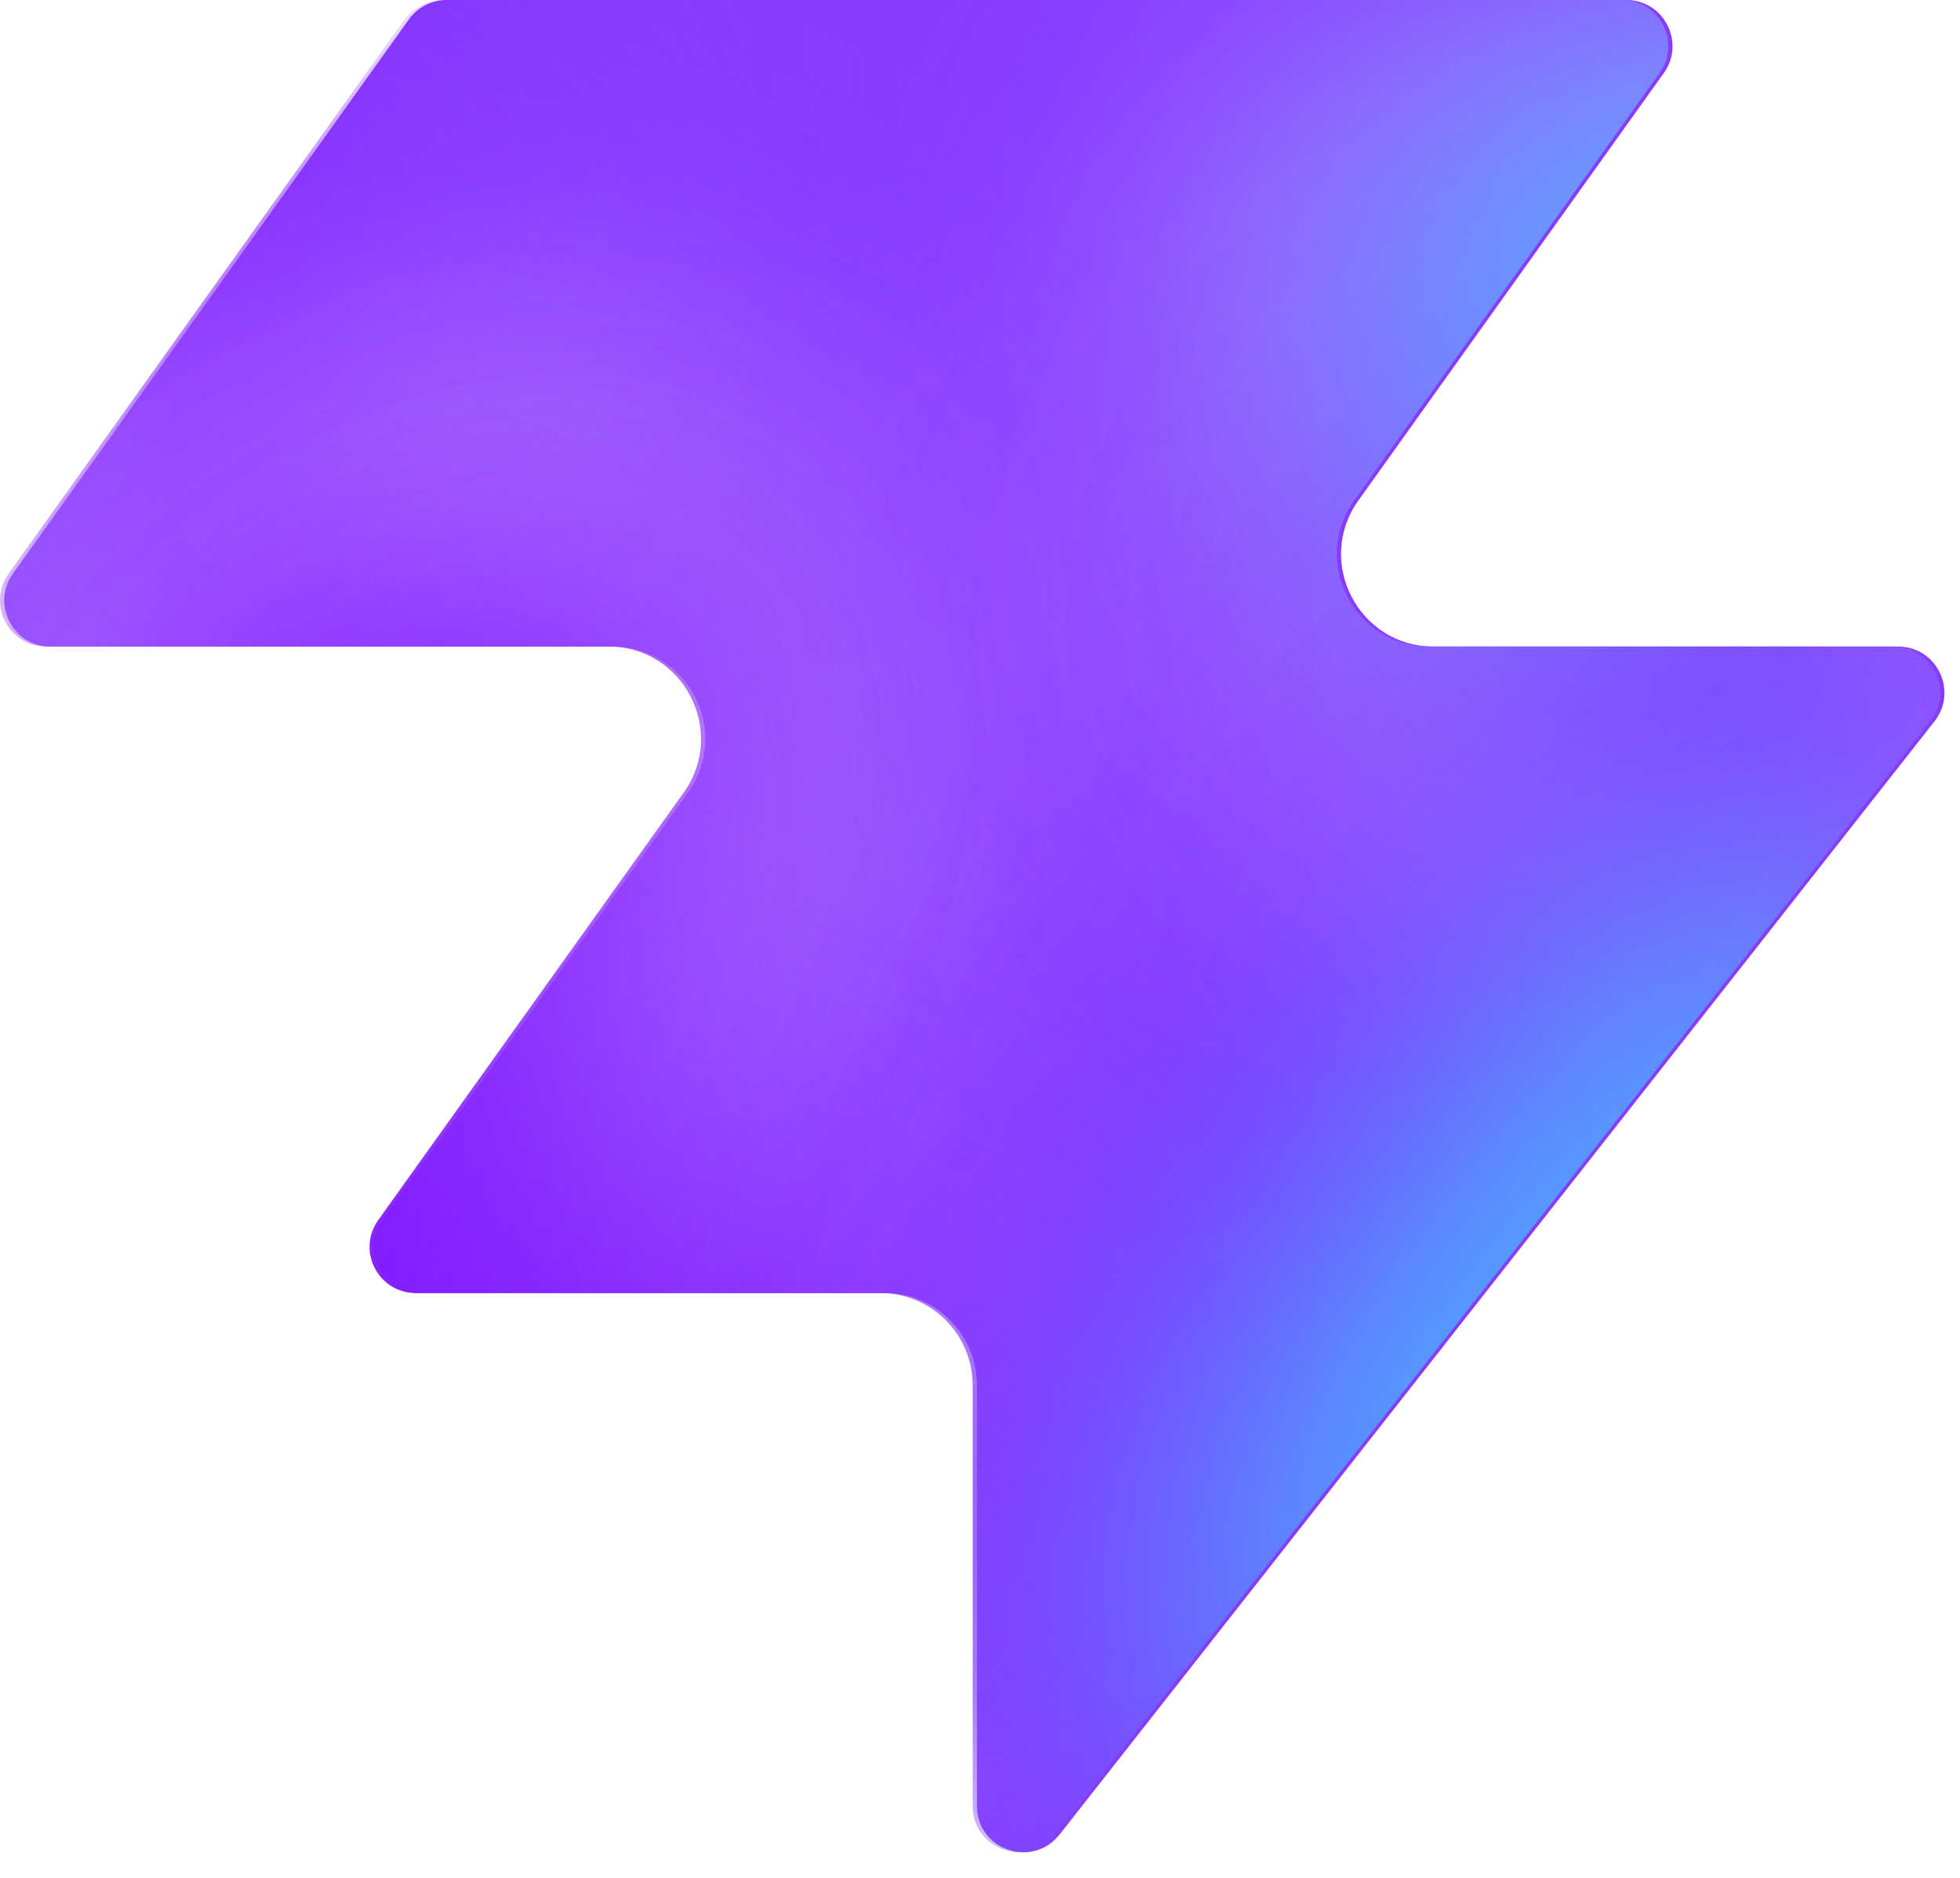
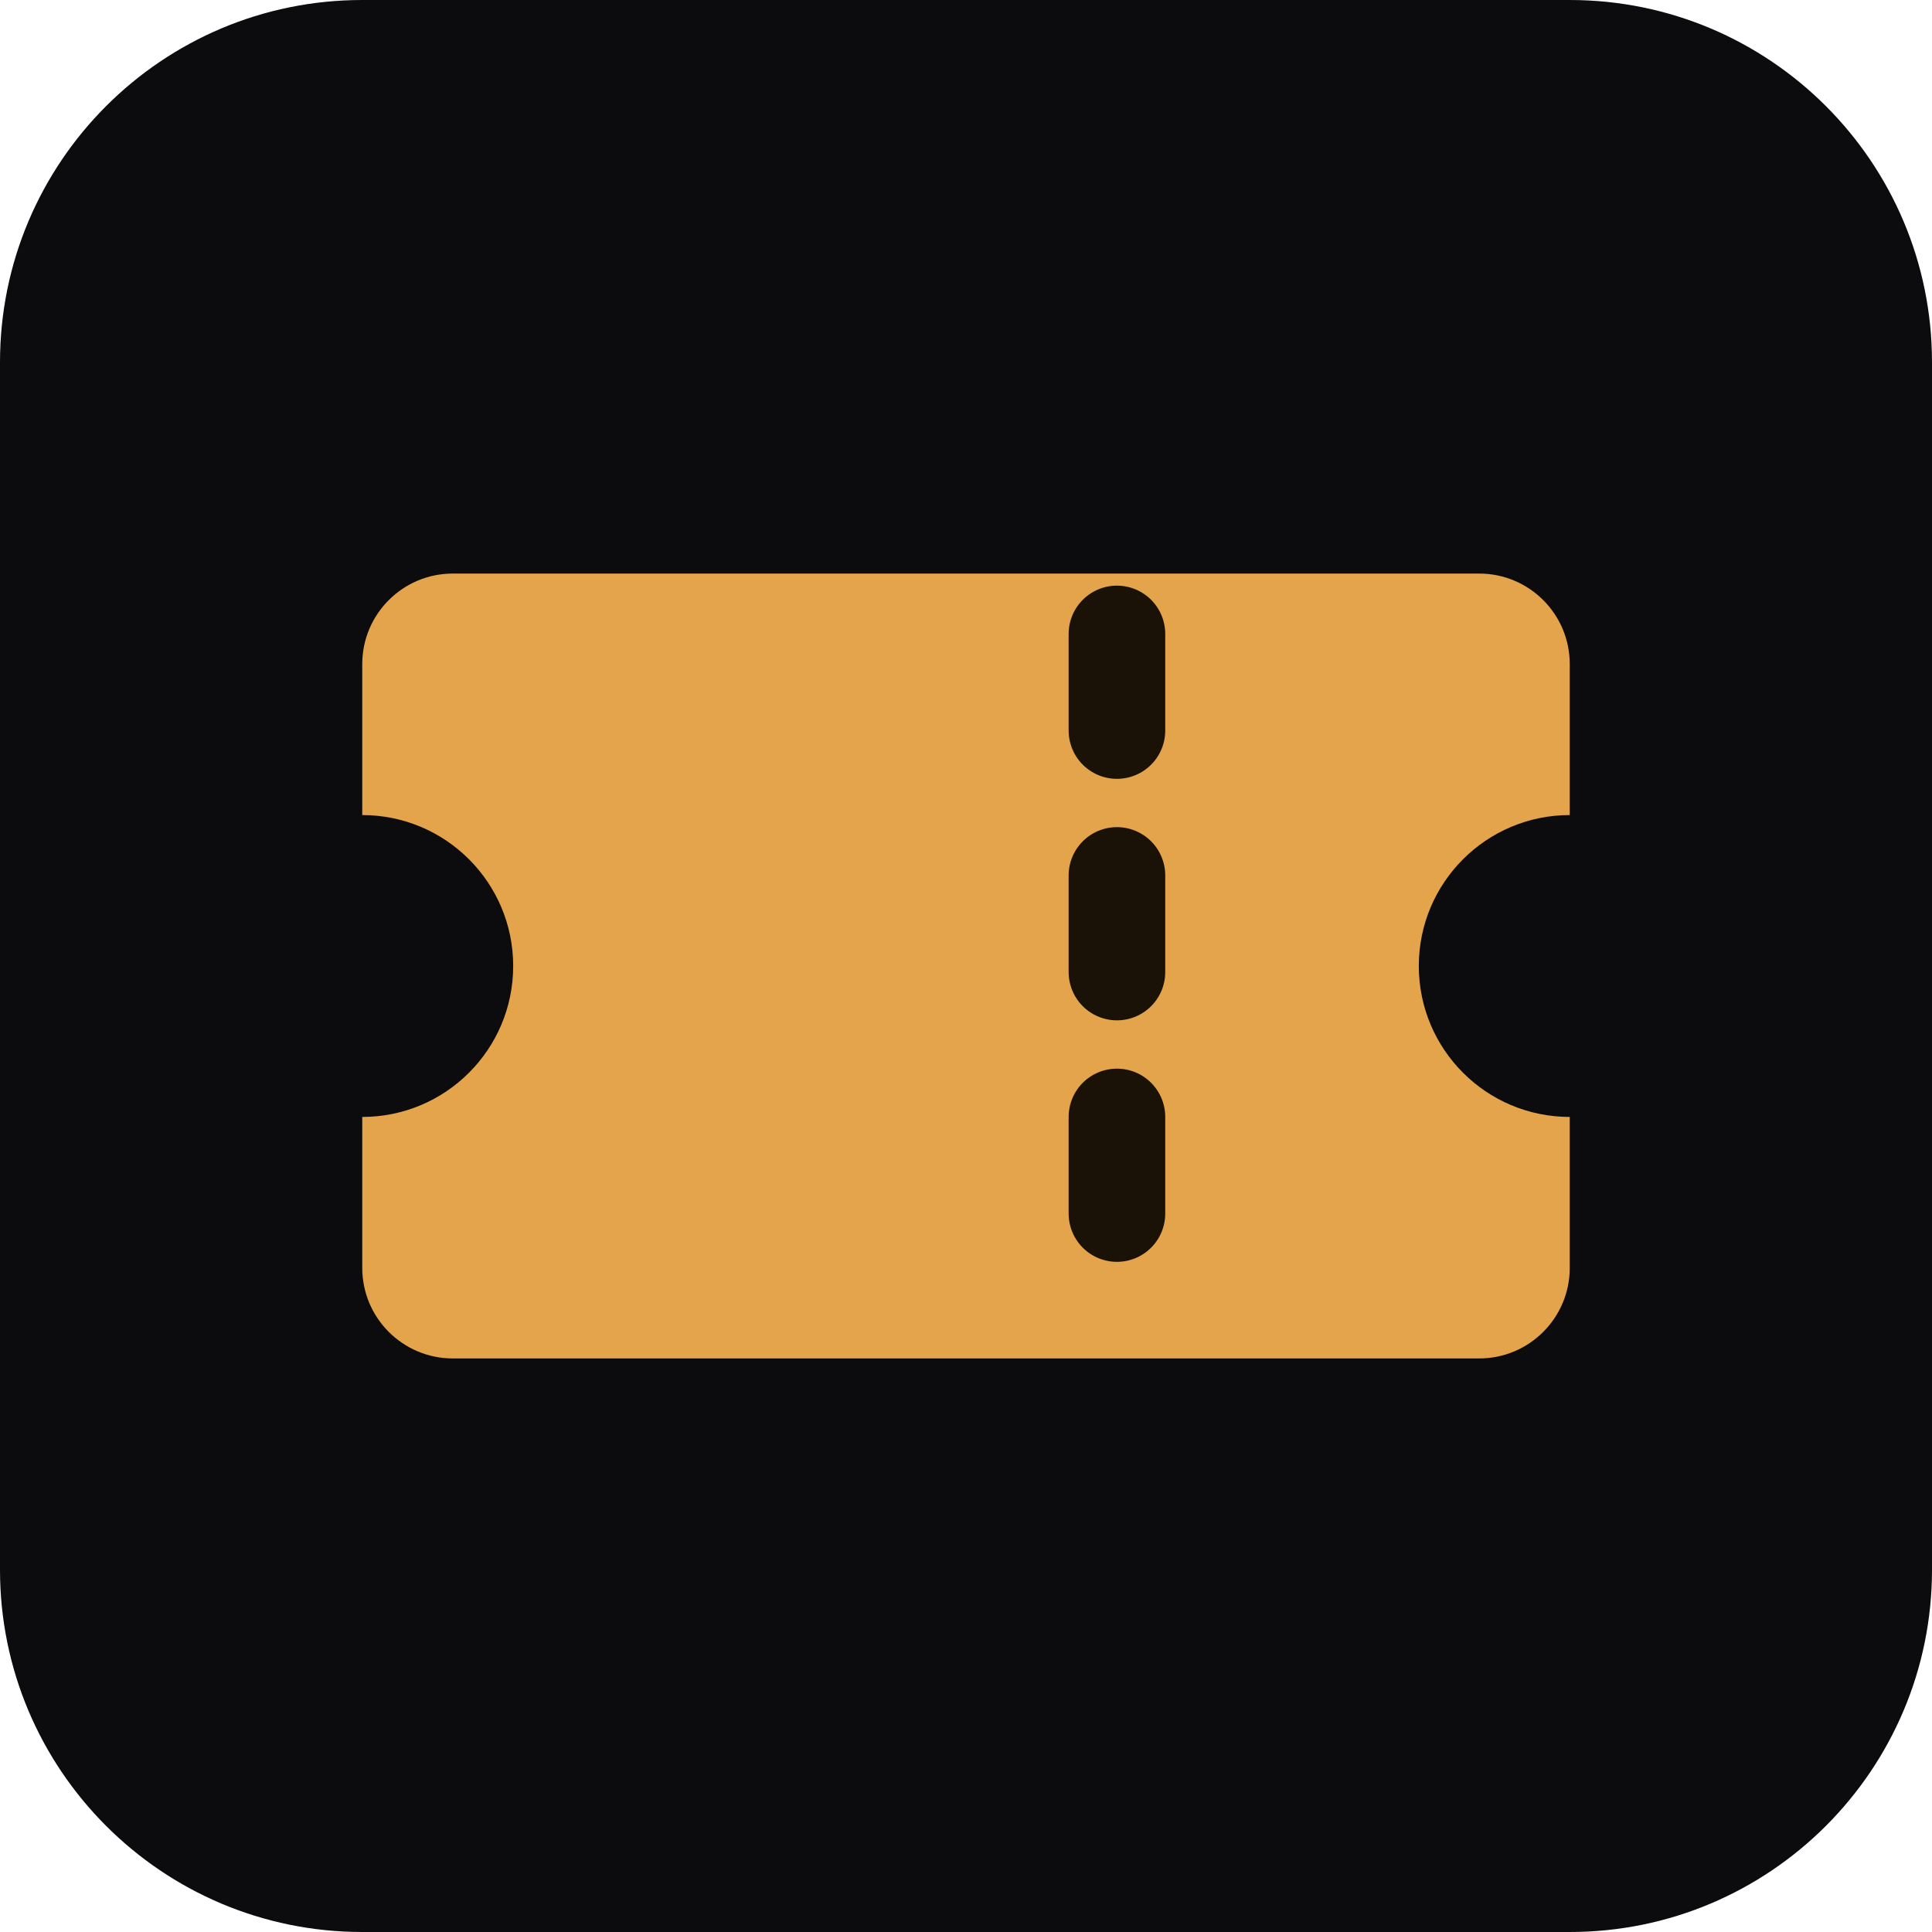
- <svg xmlns="http://www.w3.org/2000/svg" width="48" height="46" fill="none" viewBox="0 0 48 46">
-   <path fill="#863bff" d="M25.946 44.938c-.664.845-2.021.375-2.021-.698V33.937a2.26 2.26 0 0 0-2.262-2.262H10.287c-.92 0-1.456-1.04-.92-1.788l7.48-10.471c1.07-1.497 0-3.578-1.842-3.578H1.237c-.92 0-1.456-1.04-.92-1.788L10.013.474c.214-.297.556-.474.92-.474h28.894c.92 0 1.456 1.04.92 1.788l-7.48 10.471c-1.07 1.498 0 3.579 1.842 3.579h11.377c.943 0 1.473 1.088.89 1.83L25.947 44.94z" style="fill:#863bff;fill:color(display-p3 .525 .23 1);fill-opacity:1" />
-   <mask id="a" width="48" height="46" x="0" y="0" maskUnits="userSpaceOnUse" style="mask-type:alpha">
-     <path fill="#000" d="M25.842 44.938c-.664.844-2.021.375-2.021-.698V33.937a2.26 2.26 0 0 0-2.262-2.262H10.183c-.92 0-1.456-1.04-.92-1.788l7.48-10.471c1.07-1.498 0-3.579-1.842-3.579H1.133c-.92 0-1.456-1.04-.92-1.787L9.91.473c.214-.297.556-.474.92-.474h28.894c.92 0 1.456 1.04.92 1.788l-7.48 10.471c-1.07 1.498 0 3.578 1.842 3.578h11.377c.943 0 1.473 1.088.89 1.832L25.843 44.94z" style="fill:#000;fill-opacity:1" />
-   </mask>
-   <g mask="url(#a)">
-     <g filter="url(#b)">
-       <ellipse cx="5.508" cy="14.704" fill="#ede6ff" rx="5.508" ry="14.704" style="fill:#ede6ff;fill:color(display-p3 .927 .903 1);fill-opacity:1" transform="matrix(.00324 1 1 -.00324 -4.47 31.516)" />
-     </g>
-     <g filter="url(#c)">
-       <ellipse cx="10.399" cy="29.851" fill="#ede6ff" rx="10.399" ry="29.851" style="fill:#ede6ff;fill:color(display-p3 .927 .903 1);fill-opacity:1" transform="matrix(.00324 1 1 -.00324 -39.328 7.883)" />
-     </g>
-     <g filter="url(#d)">
-       <ellipse cx="5.508" cy="30.487" fill="#7e14ff" rx="5.508" ry="30.487" style="fill:#7e14ff;fill:color(display-p3 .492 .077 1);fill-opacity:1" transform="rotate(89.814 -25.913 -14.639)scale(1 -1)" />
-     </g>
-     <g filter="url(#e)">
-       <ellipse cx="5.508" cy="30.599" fill="#7e14ff" rx="5.508" ry="30.599" style="fill:#7e14ff;fill:color(display-p3 .492 .077 1);fill-opacity:1" transform="rotate(89.814 -32.644 -3.334)scale(1 -1)" />
-     </g>
-     <g filter="url(#f)">
-       <ellipse cx="5.508" cy="30.599" fill="#7e14ff" rx="5.508" ry="30.599" style="fill:#7e14ff;fill:color(display-p3 .492 .077 1);fill-opacity:1" transform="matrix(.00324 1 1 -.00324 -34.34 30.47)" />
-     </g>
-     <g filter="url(#g)">
-       <ellipse cx="14.072" cy="22.078" fill="#ede6ff" rx="14.072" ry="22.078" style="fill:#ede6ff;fill:color(display-p3 .927 .903 1);fill-opacity:1" transform="rotate(93.35 24.506 48.493)scale(-1 1)" />
-     </g>
-     <g filter="url(#h)">
-       <ellipse cx="3.47" cy="21.501" fill="#7e14ff" rx="3.47" ry="21.501" style="fill:#7e14ff;fill:color(display-p3 .492 .077 1);fill-opacity:1" transform="rotate(89.009 28.708 47.59)scale(-1 1)" />
-     </g>
-     <g filter="url(#i)">
-       <ellipse cx="3.47" cy="21.501" fill="#7e14ff" rx="3.47" ry="21.501" style="fill:#7e14ff;fill:color(display-p3 .492 .077 1);fill-opacity:1" transform="rotate(89.009 28.708 47.59)scale(-1 1)" />
-     </g>
-     <g filter="url(#j)">
-       <ellipse cx=".387" cy="8.972" fill="#7e14ff" rx="4.407" ry="29.108" style="fill:#7e14ff;fill:color(display-p3 .492 .077 1);fill-opacity:1" transform="rotate(39.51 .387 8.972)" />
-     </g>
-     <g filter="url(#k)">
-       <ellipse cx="47.523" cy="-6.092" fill="#7e14ff" rx="4.407" ry="29.108" style="fill:#7e14ff;fill:color(display-p3 .492 .077 1);fill-opacity:1" transform="rotate(37.892 47.523 -6.092)" />
-     </g>
-     <g filter="url(#l)">
-       <ellipse cx="41.412" cy="6.333" fill="#47bfff" rx="5.971" ry="9.665" style="fill:#47bfff;fill:color(display-p3 .28 .748 1);fill-opacity:1" transform="rotate(37.892 41.412 6.333)" />
-     </g>
-     <g filter="url(#m)">
-       <ellipse cx="-1.879" cy="38.332" fill="#7e14ff" rx="4.407" ry="29.108" style="fill:#7e14ff;fill:color(display-p3 .492 .077 1);fill-opacity:1" transform="rotate(37.892 -1.88 38.332)" />
-     </g>
-     <g filter="url(#n)">
-       <ellipse cx="-1.879" cy="38.332" fill="#7e14ff" rx="4.407" ry="29.108" style="fill:#7e14ff;fill:color(display-p3 .492 .077 1);fill-opacity:1" transform="rotate(37.892 -1.88 38.332)" />
-     </g>
-     <g filter="url(#o)">
-       <ellipse cx="35.651" cy="29.907" fill="#7e14ff" rx="4.407" ry="29.108" style="fill:#7e14ff;fill:color(display-p3 .492 .077 1);fill-opacity:1" transform="rotate(37.892 35.651 29.907)" />
-     </g>
-     <g filter="url(#p)">
-       <ellipse cx="38.418" cy="32.4" fill="#47bfff" rx="5.971" ry="15.297" style="fill:#47bfff;fill:color(display-p3 .28 .748 1);fill-opacity:1" transform="rotate(37.892 38.418 32.4)" />
-     </g>
-   </g>
-   <defs>
-     <filter id="b" width="60.045" height="41.654" x="-19.77" y="16.149" color-interpolation-filters="sRGB" filterUnits="userSpaceOnUse">
-       <feFlood flood-opacity="0" result="BackgroundImageFix" />
-       <feBlend in="SourceGraphic" in2="BackgroundImageFix" result="shape" />
-       <feGaussianBlur result="effect1_foregroundBlur_2002_17158" stdDeviation="7.659" />
-     </filter>
-     <filter id="c" width="90.34" height="51.437" x="-54.613" y="-7.533" color-interpolation-filters="sRGB" filterUnits="userSpaceOnUse">
-       <feFlood flood-opacity="0" result="BackgroundImageFix" />
-       <feBlend in="SourceGraphic" in2="BackgroundImageFix" result="shape" />
-       <feGaussianBlur result="effect1_foregroundBlur_2002_17158" stdDeviation="7.659" />
-     </filter>
-     <filter id="d" width="79.355" height="29.4" x="-49.64" y="2.03" color-interpolation-filters="sRGB" filterUnits="userSpaceOnUse">
-       <feFlood flood-opacity="0" result="BackgroundImageFix" />
-       <feBlend in="SourceGraphic" in2="BackgroundImageFix" result="shape" />
-       <feGaussianBlur result="effect1_foregroundBlur_2002_17158" stdDeviation="4.596" />
-     </filter>
-     <filter id="e" width="79.579" height="29.4" x="-45.045" y="20.029" color-interpolation-filters="sRGB" filterUnits="userSpaceOnUse">
-       <feFlood flood-opacity="0" result="BackgroundImageFix" />
-       <feBlend in="SourceGraphic" in2="BackgroundImageFix" result="shape" />
-       <feGaussianBlur result="effect1_foregroundBlur_2002_17158" stdDeviation="4.596" />
-     </filter>
-     <filter id="f" width="79.579" height="29.4" x="-43.513" y="21.178" color-interpolation-filters="sRGB" filterUnits="userSpaceOnUse">
-       <feFlood flood-opacity="0" result="BackgroundImageFix" />
-       <feBlend in="SourceGraphic" in2="BackgroundImageFix" result="shape" />
-       <feGaussianBlur result="effect1_foregroundBlur_2002_17158" stdDeviation="4.596" />
-     </filter>
-     <filter id="g" width="74.749" height="58.852" x="15.756" y="-17.901" color-interpolation-filters="sRGB" filterUnits="userSpaceOnUse">
-       <feFlood flood-opacity="0" result="BackgroundImageFix" />
-       <feBlend in="SourceGraphic" in2="BackgroundImageFix" result="shape" />
-       <feGaussianBlur result="effect1_foregroundBlur_2002_17158" stdDeviation="7.659" />
-     </filter>
-     <filter id="h" width="61.377" height="25.362" x="23.548" y="2.284" color-interpolation-filters="sRGB" filterUnits="userSpaceOnUse">
-       <feFlood flood-opacity="0" result="BackgroundImageFix" />
-       <feBlend in="SourceGraphic" in2="BackgroundImageFix" result="shape" />
-       <feGaussianBlur result="effect1_foregroundBlur_2002_17158" stdDeviation="4.596" />
-     </filter>
-     <filter id="i" width="61.377" height="25.362" x="23.548" y="2.284" color-interpolation-filters="sRGB" filterUnits="userSpaceOnUse">
-       <feFlood flood-opacity="0" result="BackgroundImageFix" />
-       <feBlend in="SourceGraphic" in2="BackgroundImageFix" result="shape" />
-       <feGaussianBlur result="effect1_foregroundBlur_2002_17158" stdDeviation="4.596" />
-     </filter>
-     <filter id="j" width="56.045" height="63.649" x="-27.636" y="-22.853" color-interpolation-filters="sRGB" filterUnits="userSpaceOnUse">
-       <feFlood flood-opacity="0" result="BackgroundImageFix" />
-       <feBlend in="SourceGraphic" in2="BackgroundImageFix" result="shape" />
-       <feGaussianBlur result="effect1_foregroundBlur_2002_17158" stdDeviation="4.596" />
-     </filter>
-     <filter id="k" width="54.814" height="64.646" x="20.116" y="-38.415" color-interpolation-filters="sRGB" filterUnits="userSpaceOnUse">
-       <feFlood flood-opacity="0" result="BackgroundImageFix" />
-       <feBlend in="SourceGraphic" in2="BackgroundImageFix" result="shape" />
-       <feGaussianBlur result="effect1_foregroundBlur_2002_17158" stdDeviation="4.596" />
-     </filter>
-     <filter id="l" width="33.541" height="35.313" x="24.641" y="-11.323" color-interpolation-filters="sRGB" filterUnits="userSpaceOnUse">
-       <feFlood flood-opacity="0" result="BackgroundImageFix" />
-       <feBlend in="SourceGraphic" in2="BackgroundImageFix" result="shape" />
-       <feGaussianBlur result="effect1_foregroundBlur_2002_17158" stdDeviation="4.596" />
-     </filter>
-     <filter id="m" width="54.814" height="64.646" x="-29.286" y="6.009" color-interpolation-filters="sRGB" filterUnits="userSpaceOnUse">
-       <feFlood flood-opacity="0" result="BackgroundImageFix" />
-       <feBlend in="SourceGraphic" in2="BackgroundImageFix" result="shape" />
-       <feGaussianBlur result="effect1_foregroundBlur_2002_17158" stdDeviation="4.596" />
-     </filter>
-     <filter id="n" width="54.814" height="64.646" x="-29.286" y="6.009" color-interpolation-filters="sRGB" filterUnits="userSpaceOnUse">
-       <feFlood flood-opacity="0" result="BackgroundImageFix" />
-       <feBlend in="SourceGraphic" in2="BackgroundImageFix" result="shape" />
-       <feGaussianBlur result="effect1_foregroundBlur_2002_17158" stdDeviation="4.596" />
-     </filter>
-     <filter id="o" width="54.814" height="64.646" x="8.244" y="-2.416" color-interpolation-filters="sRGB" filterUnits="userSpaceOnUse">
-       <feFlood flood-opacity="0" result="BackgroundImageFix" />
-       <feBlend in="SourceGraphic" in2="BackgroundImageFix" result="shape" />
-       <feGaussianBlur result="effect1_foregroundBlur_2002_17158" stdDeviation="4.596" />
-     </filter>
-     <filter id="p" width="39.409" height="43.623" x="18.713" y="10.588" color-interpolation-filters="sRGB" filterUnits="userSpaceOnUse">
-       <feFlood flood-opacity="0" result="BackgroundImageFix" />
-       <feBlend in="SourceGraphic" in2="BackgroundImageFix" result="shape" />
-       <feGaussianBlur result="effect1_foregroundBlur_2002_17158" stdDeviation="4.596" />
-     </filter>
-   </defs>
+ <svg xmlns="http://www.w3.org/2000/svg" viewBox="0 0 32 32">
+   <rect width="32" height="32" rx="6" fill="#0c0b0d" />
+   <path d="M6 11a1.5 1.5 0 0 1 1.5-1.5h17A1.5 1.5 0 0 1 26 11v2.5a2.5 2.5 0 0 0 0 5V21a1.5 1.5 0 0 1-1.5 1.5h-17A1.5 1.5 0 0 1 6 21v-2.5a2.5 2.5 0 0 0 0-5V11Z" fill="#e3a44b" />
+   <path d="M18.5 10.5v11" stroke="#1a1206" stroke-width="1.6" stroke-dasharray="1.6 2.4" stroke-linecap="round" />
</svg>
